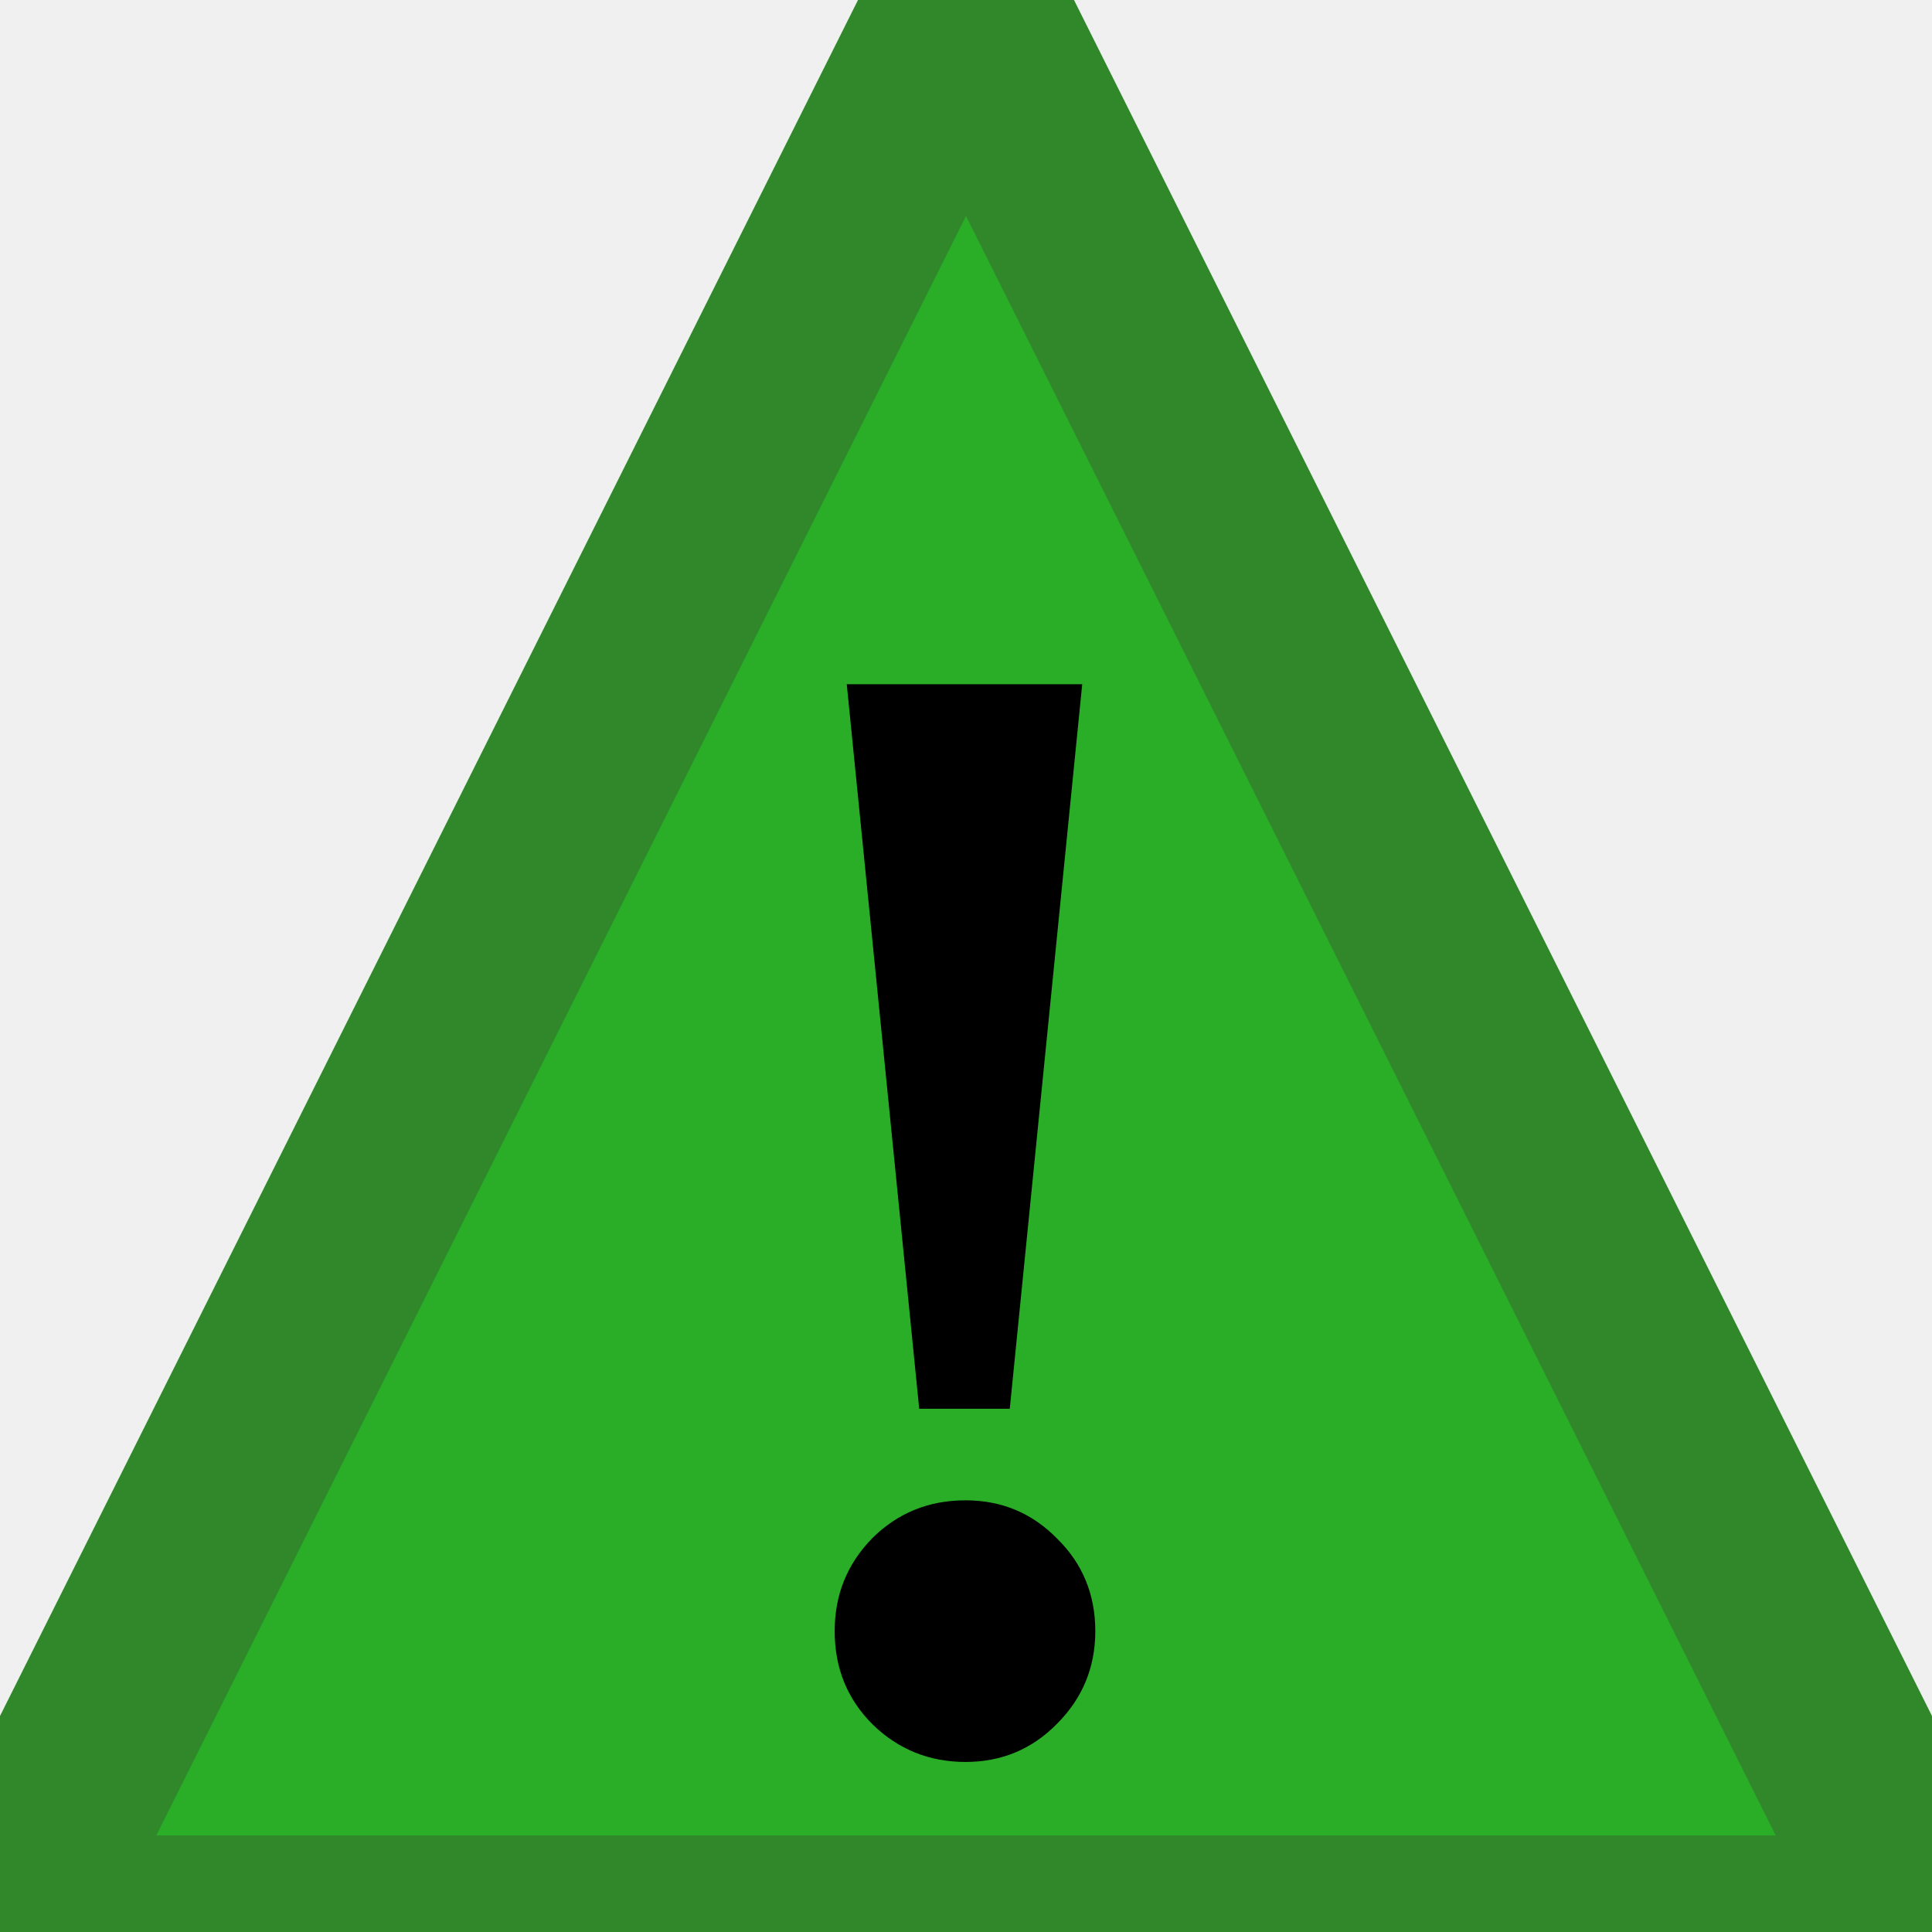
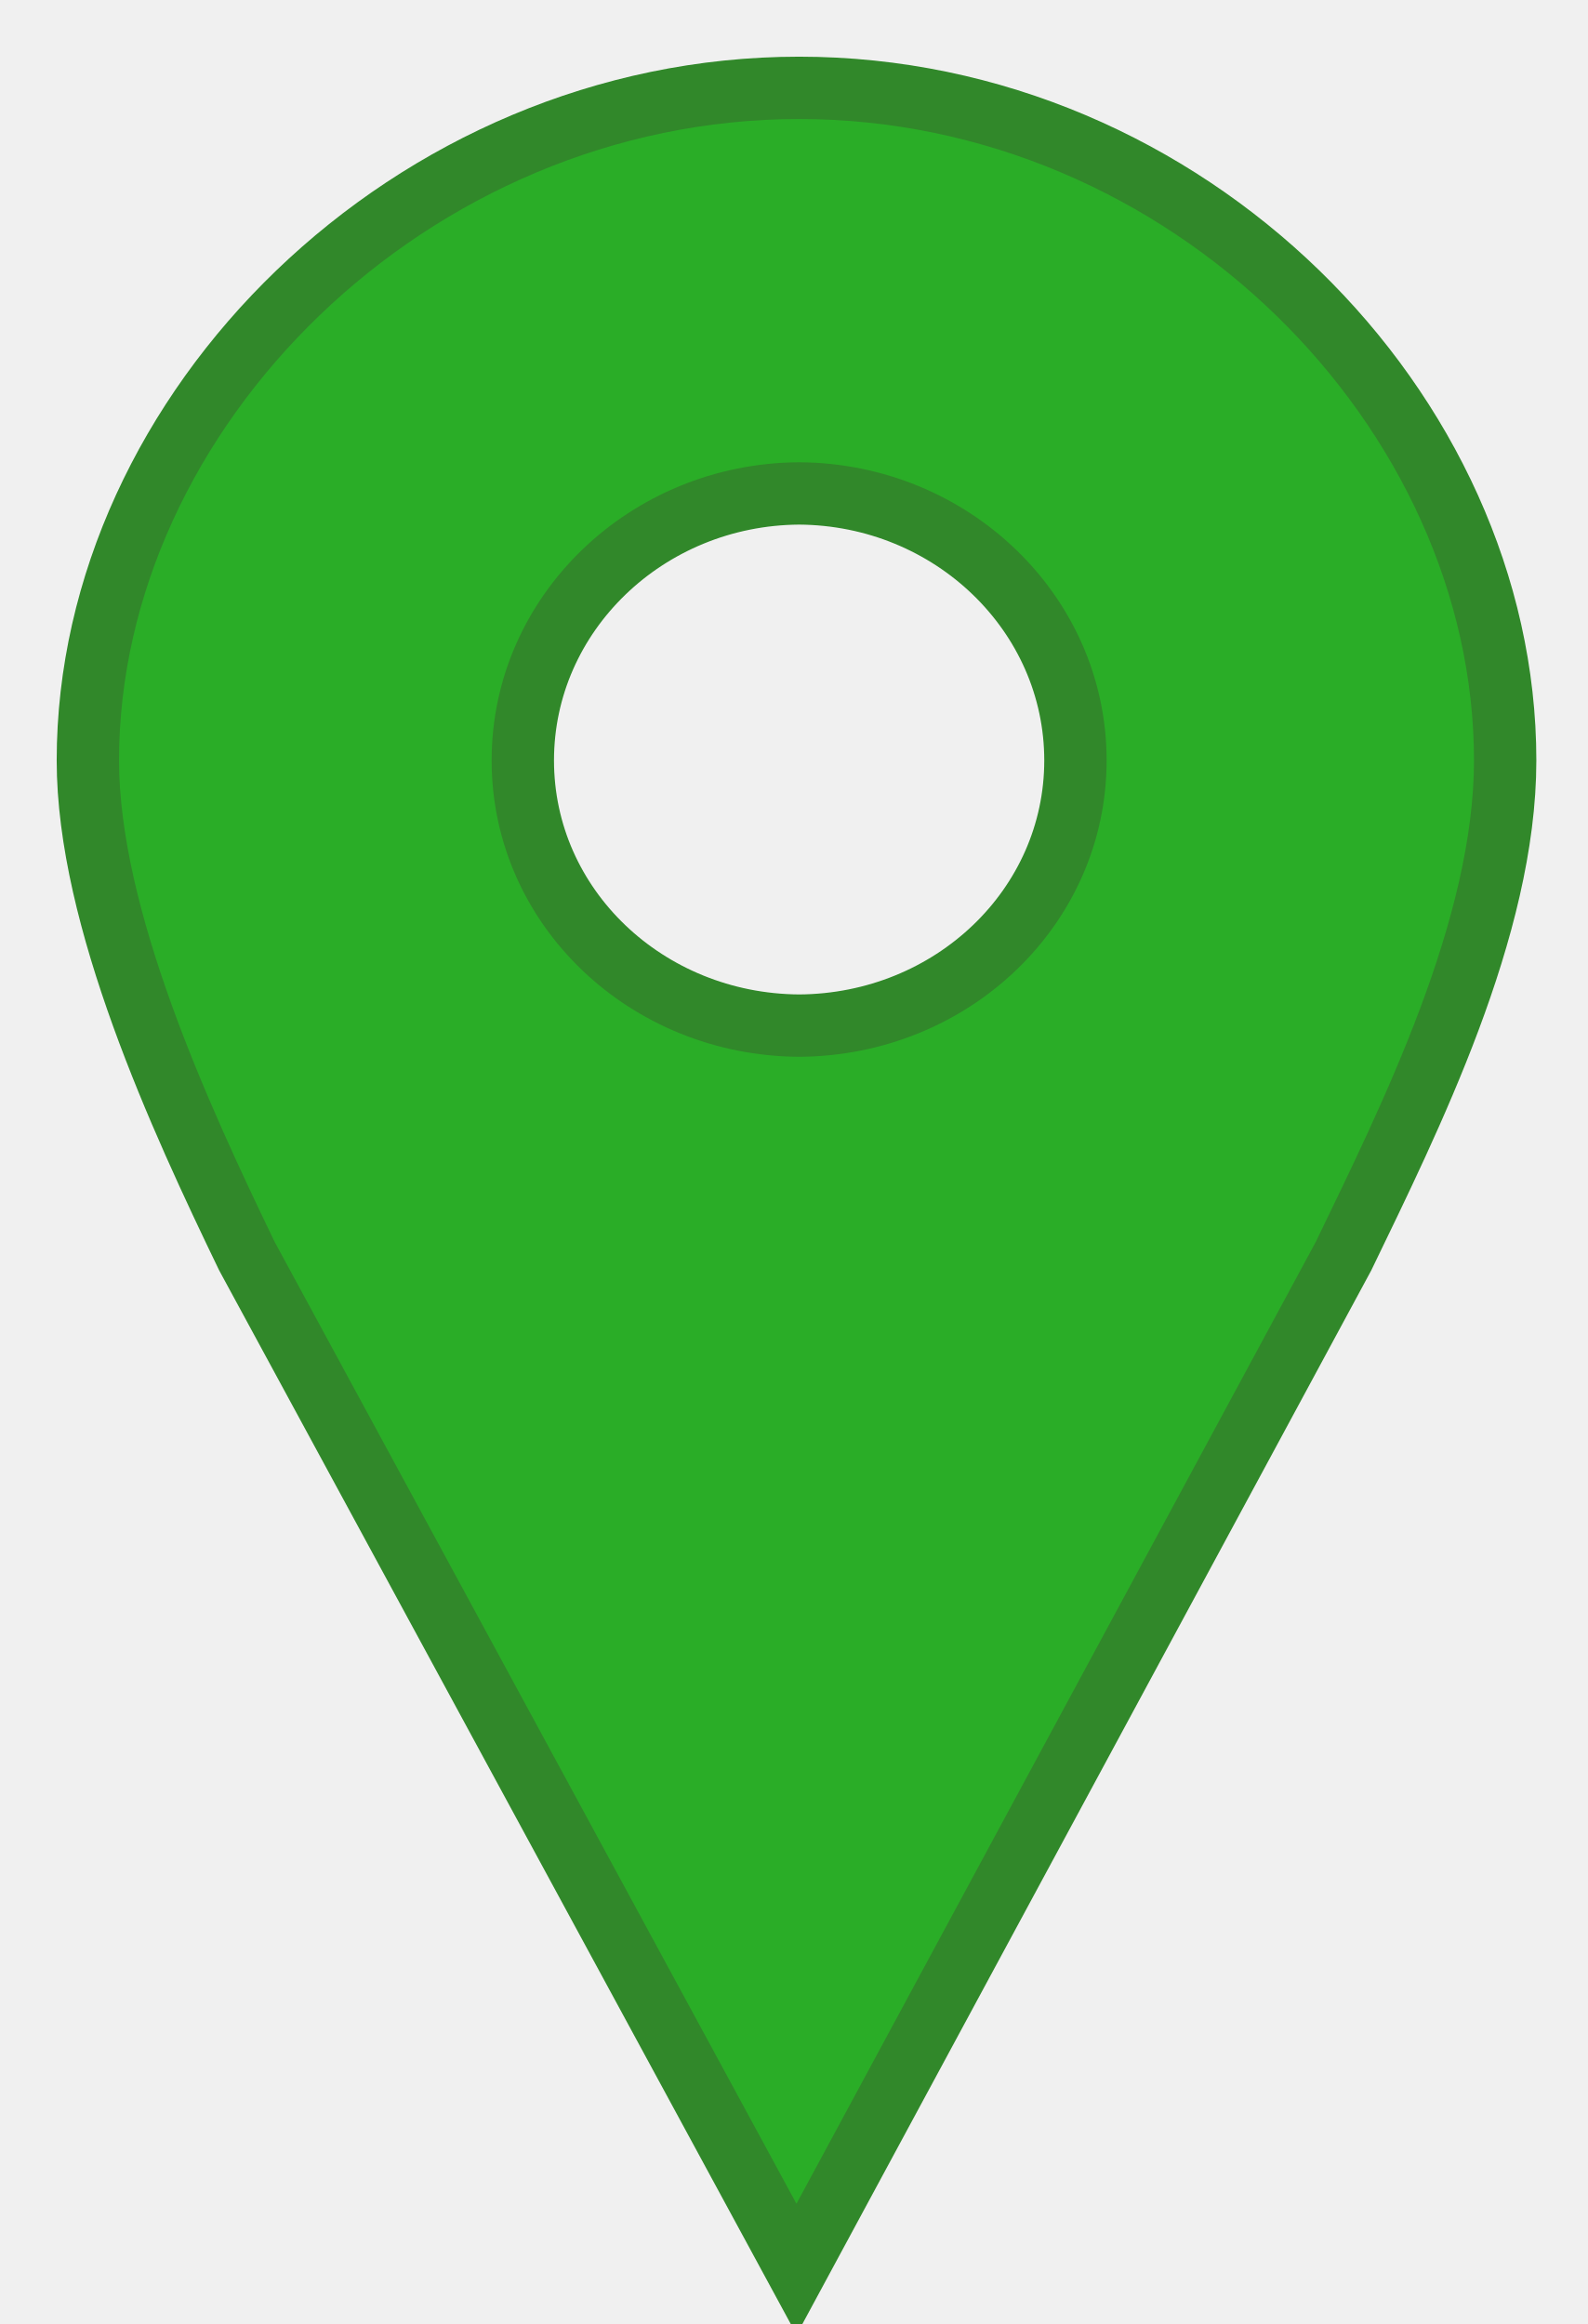
- <svg xmlns="http://www.w3.org/2000/svg" width="30px" height="30px">
-   <polygon fill="#2AAD27" stroke="#31882A" stroke-width="3px" points="15,0 30,30 0,30" />
-   <text x="50%" y="90%" text-anchor="middle" font-weight="bold" font-size="25px" fill="black">!</text>
+ <svg xmlns="http://www.w3.org/2000/svg" xmlns:xlink="http://www.w3.org/1999/xlink" width="28" height="41">
+   <defs>
+     <linearGradient id="b">
+       <stop stop-color="#31882A" offset="0" />
+       <stop stop-color="#31882A" offset="1" />
+     </linearGradient>
+     <linearGradient id="a">
+       <stop stop-color="#2AAD27" offset="0" />
+       <stop stop-color="#2AAD27" offset="1" />
+     </linearGradient>
+     <linearGradient y2="-0.005" x2="0.498" y1="0.971" x1="0.498" id="c" xlink:href="#a" />
+     <linearGradient y2="-0.005" x2="0.416" y1="0.49" x1="0.416" id="d" xlink:href="#b" />
+   </defs>
+   <g>
+     <rect id="svg_1" fill="#fff" width="12.625" height="14.5" x="411.279" y="508.575" />
+     <path stroke="url(#d)" id="svg_2" stroke-linecap="round" stroke-width="1.1" fill="url(#c)" d="m14.096,1.55c-6.847,0 -12.546,5.691 -12.546,11.866c0,2.778 1.629,6.308 2.806,8.746l9.694,17.872l9.648,-17.872c1.177,-2.438 2.852,-5.791 2.852,-8.746c0,-6.175 -5.607,-11.866 -12.454,-11.866zm0,7.155c2.692,0.017 4.874,2.122 4.874,4.71s-2.182,4.663 -4.874,4.679c-2.692,-0.017 -4.874,-2.09 -4.874,-4.679c0,-2.588 2.182,-4.693 4.874,-4.71z" />
+     <path id="svg_3" fill="none" stroke-opacity="0.122" stroke-linecap="round" stroke-width="1.1" stroke="#fff" d="m347.488,453.719c-5.944,0 -10.938,5.219 -10.938,10.75c0,2.359 1.443,5.832 2.563,8.25l0.031,0.031l8.313,15.969l8.25,-15.969l0.031,-0.031c1.135,-2.448 2.625,-5.706 2.625,-8.25c0,-5.538 -4.931,-10.75 -10.875,-10.75zm0,4.969c3.168,0.021 5.781,2.601 5.781,5.781c0,3.18 -2.613,5.761 -5.781,5.781c-3.168,-0.02 -5.75,-2.61 -5.75,-5.781c0,-3.172 2.582,-5.761 5.75,-5.781z" />
+   </g>
</svg>
